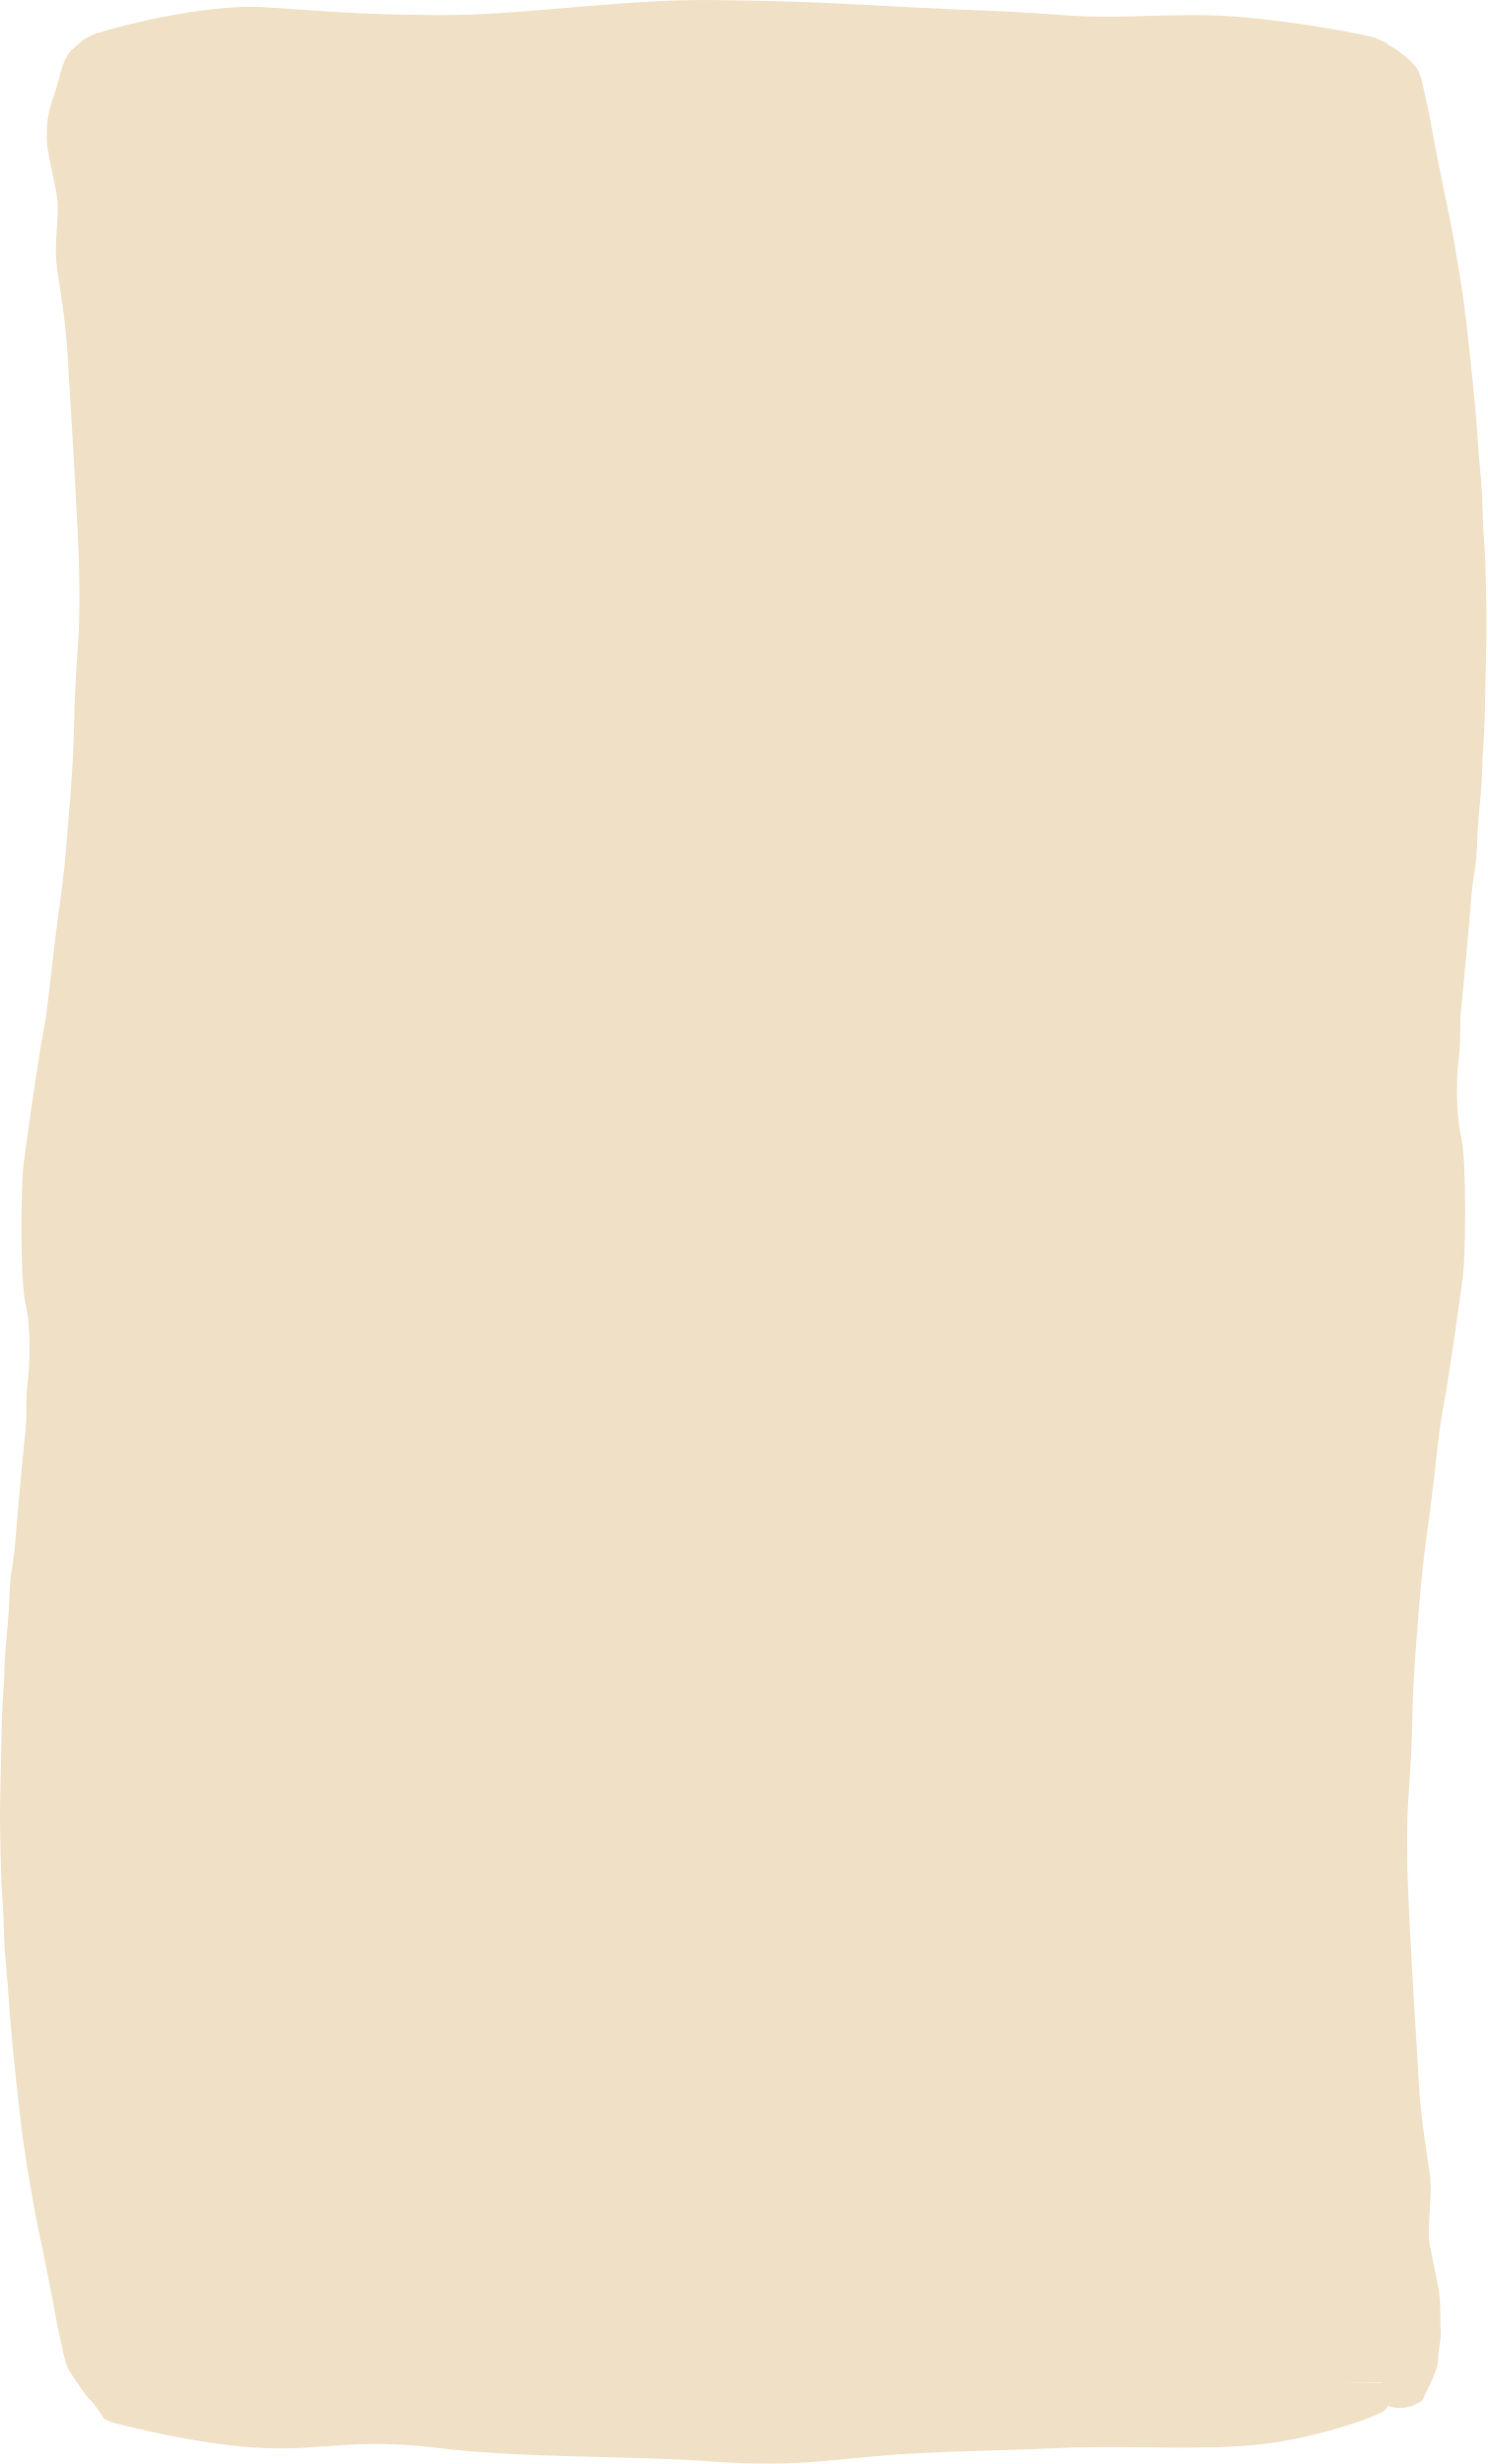
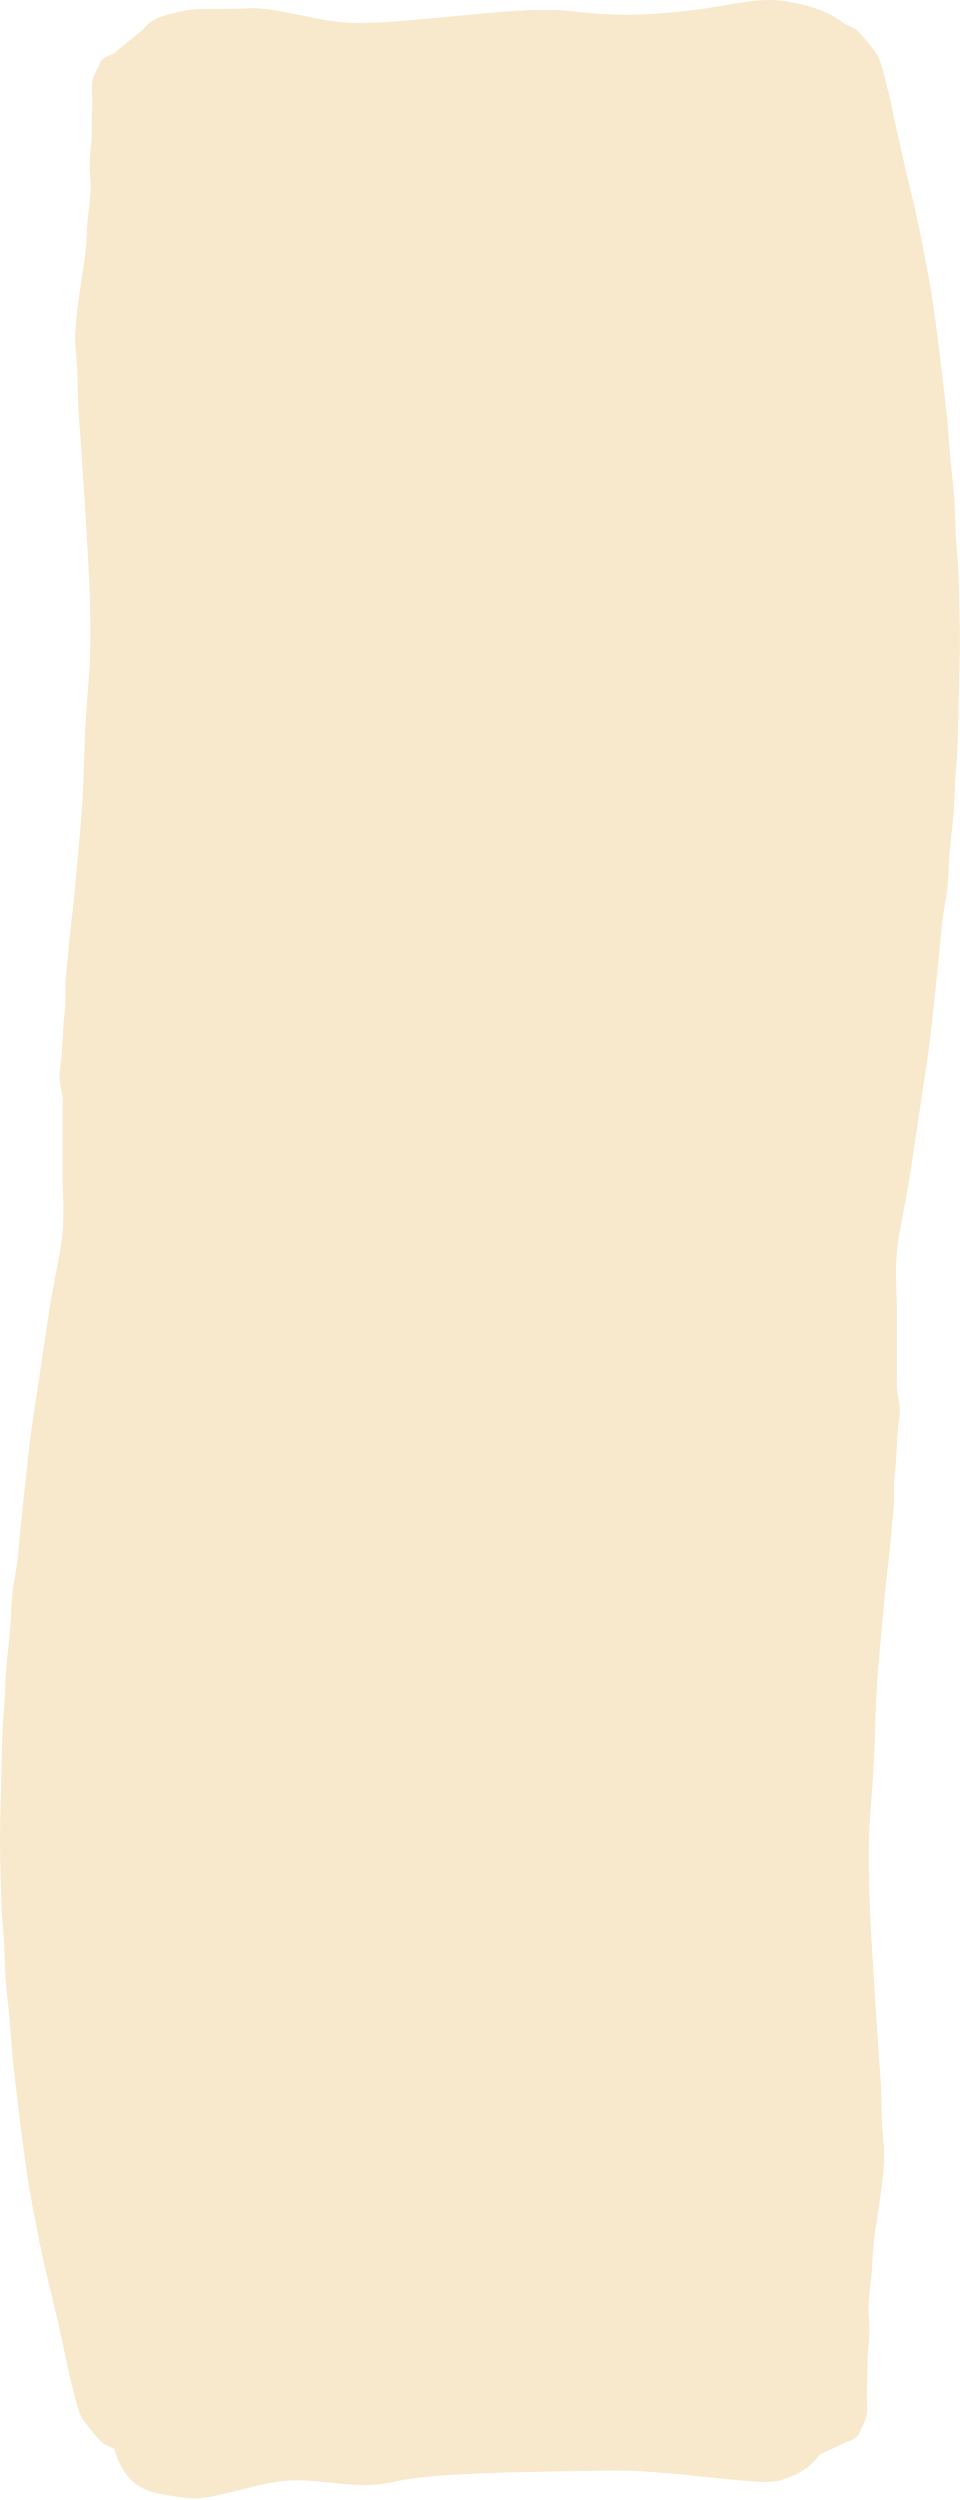
- <svg xmlns="http://www.w3.org/2000/svg" width="940" height="1557" viewBox="0 0 940 1557" fill="currentColor">
-   <path d="M900 1514.77C899 1517.77 896.391 1518.39 893.5 1519.77C890.609 1521.15 886.429 1521.94 882.5 1521.5C878.571 1521.06 876.213 1520.3 873 1518C869.787 1515.7 876 1485.27 876 1485.27L867 1294.25L876 977.28L873 687.501V552.001V368.5V68L875.5 27C875.5 27 877 28.5 879.5 29.5C882 30.5 892.532 38.639 895.5 43.154C898.468 47.669 900.119 58.277 902 66.368C903.881 74.459 904.418 79.105 906 87.26C907.582 95.415 909.593 105.739 911.5 115.116C913.407 124.493 914.815 130.363 916.5 139.103C918.053 147.159 918.872 151.973 920.161 159.548L920.5 161.542C921.994 170.317 923.099 176.609 924.5 186.303C925.901 195.998 927.38 209.396 929 224.218C930.62 239.041 932.326 256 933 264.455C933.674 272.909 933.846 277.665 934.5 286.12C935.154 294.576 935.921 300.253 936.5 309.334C937.079 318.414 937.17 329.123 937.5 334.869C937.83 340.614 938.175 343.825 938.5 349.57C938.825 355.316 939.513 382.191 939.5 393.676C939.487 405.16 939.179 413.711 939 423.079L938.939 426.269C938.786 434.326 938.65 441.45 938.5 447.066C938.33 453.413 938.291 457.267 938 463.316C937.709 469.365 937.269 473.356 937 478.792C936.731 484.228 936.791 487.576 936.5 492.72C936.209 497.864 935.917 500.739 935.5 505.874C935.083 511.009 934.473 516.241 934 522.897C933.527 529.554 933.683 534.956 933 542.242C932.317 549.528 931.321 553.541 930.5 560.812C929.679 568.084 929.256 575.563 928.5 584.026C927.745 592.473 927.299 597.214 926.504 605.644L926.5 605.692C925.703 614.151 924.864 624.576 923.5 636.643C922.136 648.71 923.571 656.414 922 668.5C920.429 680.586 920 703.5 923.5 718.5C927 733.5 926.304 794.315 924.5 807C922.696 819.685 921.833 826.818 920 839.499C918.167 852.18 915.31 871.095 914 878.962C912.69 886.828 911.71 891.197 910.5 899.08C909.29 906.962 907.478 924.194 906.5 932.352C905.522 940.511 905.003 945.089 904 953.244C902.997 961.4 900.173 980.771 899 991.933C897.827 1003.09 897.411 1009.38 896.5 1020.56C895.588 1031.75 894.37 1045.54 893.5 1061.57C892.63 1077.61 892.778 1088.75 892 1105.68C891.222 1122.61 889.801 1136.62 889.5 1149.01C889.2 1161.32 889.307 1168.26 889.496 1180.5L889.5 1180.73C889.687 1192.83 891.359 1223.83 892.425 1243.57L892.5 1244.96C893.56 1264.61 894.571 1280.75 895.5 1295.25C896.429 1309.76 896.548 1317.93 898 1332.4C899.452 1346.86 901.293 1356.93 903.5 1372.63C905.707 1388.34 901.567 1406.58 903.5 1417.5C905.433 1428.42 907.085 1434.81 909 1445.36C910.915 1455.91 910.05 1465.5 910.5 1472.44C910.949 1479.37 909 1484.27 909 1489.27C909 1494.27 907.5 1497.7 906 1501.77C904.5 1505.84 901 1511.77 900 1514.77Z" fill="#F0E1C6" />
-   <path d="M46 31.031C48.5 29.031 52 25.031 54.5 24.031C57 23.031 60.5 20.531 63.5 20.531C64.809 20.531 64.975 20.126 67 20.346L70.5 20.531L71.806 20.346L74 19.531V20.031L72.5 21.531L72 21.882C72 23.234 63.5 56.382 63.5 56.382L72.5 247.398L63.5 564.372L66.5 854.151V989.651V1173.15V1473.65V1529.53C66.5 1529.53 59.196 1517.99 57 1516.53C54.804 1515.07 46.969 1503.01 44 1498.5C41.032 1493.98 39.382 1483.38 37.5 1475.28C35.619 1467.19 35.082 1462.55 33.5 1454.39C31.918 1446.24 29.907 1435.91 28 1426.54C26.093 1417.16 24.685 1411.29 23 1402.55C21.447 1394.49 20.628 1389.68 19.34 1382.1L19 1380.11C17.506 1371.33 16.401 1365.04 15 1355.35C13.599 1345.65 12.12 1332.26 10.5 1317.43C8.88 1302.61 7.175 1285.65 6.5 1277.2C5.826 1268.74 5.655 1263.99 5 1255.53C4.346 1247.08 3.579 1241.4 3 1232.32C2.422 1223.24 2.33 1212.53 2 1206.78C1.67 1201.04 1.326 1197.83 1 1192.08C0.675 1186.34 -0.013 1159.46 0 1147.98C0.013 1136.49 0.321 1127.94 0.5 1118.57L0.561 1115.38C0.714 1107.33 0.85 1100.2 1 1094.59C1.17 1088.24 1.209 1084.39 1.5 1078.34C1.791 1072.29 2.231 1068.3 2.5 1062.86C2.769 1057.42 2.71 1054.08 3 1048.93C3.291 1043.79 3.583 1040.91 4 1035.78C4.418 1030.64 5.027 1025.41 5.5 1018.75C5.973 1012.1 5.818 1006.7 6.5 999.41C7.183 992.124 8.179 988.111 9 980.84C9.822 973.568 10.244 966.089 11 957.626C11.755 949.179 12.201 944.438 12.996 936.008L13 935.96C13.797 927.501 14.636 917.076 16 905.009C17.364 892.942 15.929 885.238 17.5 873.152C19.072 861.066 19.5 838.152 16 823.152C12.5 808.152 13.196 747.337 15 734.652C16.805 721.967 17.667 714.834 19.5 702.153C21.334 689.472 24.19 670.557 25.5 662.691C26.81 654.824 27.79 650.455 29 642.572C30.21 634.69 32.022 617.459 33 609.3C33.978 601.141 34.497 596.564 35.5 588.408C36.504 580.252 39.328 560.881 40.5 549.719C41.673 538.557 42.089 532.275 43 521.089C43.912 509.903 45.13 496.114 46 480.079C46.87 464.044 46.722 452.906 47.5 435.974C48.278 419.042 49.699 405.028 50 392.642C50.3 380.336 50.193 373.395 50.004 361.156L50 360.917C49.814 348.817 48.141 317.826 47.075 298.082L47 296.694C45.94 277.046 44.929 260.906 44 246.398C43.071 231.891 42.952 223.722 41.5 209.257C40.048 194.792 38.207 184.726 36 169.021C33.793 153.315 37.934 135.071 36 124.152C34.067 113.233 32.415 106.845 30.5 96.296C28.586 85.747 30 74.214 31.5 68.531C33 62.848 35.5 56.531 36.5 52.531C37.5 48.531 38.5 44.603 40 40.531C41.5 36.459 43.5 33.031 46 31.031Z" fill="#F0E1C6" />
-   <rect x="63.002" y="43.533" width="815" height="1462" fill="#F0E1C6" />
-   <path d="M450.5 0.031C391.192 -0.643 329.502 9.993 275.502 9.533C221.502 9.072 207.5 7.031 167.002 4.549C126.504 2.067 67.002 19.031 64.502 20.031C62.002 21.031 66.039 22.073 65.502 24.533C64.965 26.992 65.002 30.033 64.502 32.533C64.002 35.033 64.502 37.033 63.002 43.533C61.502 50.033 877.011 45.675 878.002 43.534C878.993 41.392 878.671 41.369 879.002 39.033C879.332 36.696 879.002 32.533 878.002 29.533C877.002 26.533 872.502 25.533 869.502 24.033C866.502 22.533 820.5 13.531 781.502 10.534C742.504 7.537 710.5 12.534 671.5 9.533C632.5 6.531 616.202 6.73 574.502 4.549C532.802 2.368 509.808 0.705 450.5 0.031Z" fill="#F0E1C6" />
-   <path d="M452 1555.53C398.034 1551.55 331 1553.53 277 1546.94C223 1540.36 207.587 1548.51 166.859 1546.94C126.13 1545.38 71.99 1531.25 69.493 1530.21C66.997 1529.16 66.035 1528.59 65.499 1526.02C64.962 1523.44 64.999 1520.26 64.5 1517.64C64.001 1515.02 64.5 1512.93 63.002 1506.12C61.504 1499.31 875.888 1503.88 876.878 1506.12C877.867 1508.36 877.546 1508.39 877.876 1510.83C878.206 1513.28 877.876 1517.64 876.878 1520.78C875.879 1523.92 871.385 1524.97 868.39 1526.54C865.394 1528.11 830 1541.53 792.5 1545.03C755 1548.53 710.5 1545.03 669.165 1546.94C627.829 1548.86 616.143 1548.25 574.5 1550.53C532.858 1552.81 505.966 1559.51 452 1555.53Z" fill="#F0E1C6" />
+ <svg xmlns="http://www.w3.org/2000/svg" width="455" height="1185" viewBox="0 0 455 1185" fill="none">
+   <path d="M407.05 1153.79C406.143 1156.17 401.189 1157.54 401.189 1157.54L388.402 1163.54L393.388 1132.49L397.919 985.745L401.09 736.046V536.467V429.072V283.632V45.459L399.057 10.798C399.057 10.798 403.461 12.642 405.451 13.798C407.44 14.955 412.444 21.396 415.133 24.974C417.823 28.553 419.318 36.96 421.023 43.373C422.727 49.786 423.213 53.468 424.647 59.931C426.081 66.395 427.903 74.578 429.63 82.01C431.358 89.442 432.634 94.094 434.161 101.022C435.568 107.407 436.31 111.222 437.477 117.226L437.785 118.807C439.139 125.762 440.14 130.748 441.409 138.432C442.678 146.116 444.018 156.735 445.486 168.483C446.954 180.231 448.499 193.673 449.11 200.374C449.721 207.075 449.877 210.844 450.47 217.546C451.062 224.248 451.757 228.748 452.282 235.945C452.806 243.142 452.889 251.63 453.188 256.183C453.487 260.737 453.799 263.282 454.094 267.836C454.389 272.389 455.012 293.69 455 302.793C454.988 311.895 454.709 318.673 454.547 326.098L454.492 328.626C454.353 335.012 454.23 340.658 454.094 345.11C453.94 350.14 453.904 353.194 453.641 357.989C453.377 362.783 452.978 365.946 452.735 370.254C452.491 374.563 452.545 377.217 452.282 381.294C452.018 385.37 451.754 387.65 451.376 391.719C450.997 395.789 450.445 399.936 450.017 405.212C449.588 410.488 449.729 414.769 449.11 420.544C448.492 426.319 447.59 429.5 446.845 435.263C446.101 441.026 445.718 446.954 445.033 453.661C444.349 460.356 443.945 464.114 443.225 470.795L443.221 470.833C442.499 477.538 441.739 485.801 440.503 495.365C439.267 504.929 438.302 510.317 436.879 519.896C435.455 529.476 433.173 545.48 430.989 559.147C428.806 572.813 426.006 583.412 425.1 594.104C424.194 604.797 425.1 610.047 425.1 619.797C425.1 626.549 425.1 639.056 425.1 647.853L425.1 656.546C425.1 661.796 427.36 665.546 426.23 672.296C425.1 679.046 425.08 691.647 424.194 698.113C423.308 704.58 424.099 708.296 423.566 715.046C423.033 721.796 421.632 736.49 420.57 745.336C419.508 754.183 419.131 759.162 418.305 768.028C417.479 776.894 416.375 787.823 415.587 800.532C414.799 813.241 414.933 822.069 414.228 835.489C413.523 848.91 412.236 860.017 411.963 869.833C411.691 879.587 411.788 885.089 411.959 894.789L411.963 894.978C412.132 904.569 413.647 929.132 414.613 944.781L414.681 945.881C415.641 961.454 416.557 974.246 417.399 985.745C418.241 997.243 417.455 1003.72 418.771 1015.18C420.086 1026.65 416.984 1042.8 415.041 1056.3C413.098 1069.8 413.858 1071.3 412.91 1080.3C411.963 1089.3 411.262 1091.43 411.963 1099.8C412.663 1108.16 411.029 1114.28 411.194 1119.77C411.358 1125.27 410.865 1130.81 410.865 1134.77C410.865 1138.74 411.414 1141.28 410.865 1144.51C410.316 1147.74 407.956 1151.42 407.05 1153.79Z" fill="#F8E8CC" />
+   <path d="M47.567 29.455C48.466 27.1 53.381 25.741 53.381 25.741L70.861 11.55L61.119 50.548L56.625 195.865L53.48 443.126V640.758V747.105V891.126V1126.97L55.495 1161.3C55.495 1161.3 51.127 1159.47 49.153 1158.33C47.179 1157.18 42.216 1150.8 39.548 1147.26C36.88 1143.72 35.397 1135.39 33.706 1129.04C32.015 1122.69 31.533 1119.04 30.11 1112.64C28.688 1106.24 26.881 1098.14 25.167 1090.78C23.453 1083.42 22.187 1078.81 20.673 1071.95C19.277 1065.63 18.541 1061.85 17.383 1055.91L17.078 1054.34C15.735 1047.45 14.742 1042.52 13.482 1034.91C12.223 1027.3 10.894 1016.78 9.438 1005.15C7.981 993.517 6.449 980.206 5.843 973.571C5.236 966.935 5.083 963.203 4.494 956.566C3.906 949.93 3.217 945.474 2.697 938.347C2.177 931.22 2.095 922.816 1.798 918.306C1.501 913.797 1.192 911.277 0.899 906.768C0.607 902.258 -0.011 881.165 0 872.151C0.012 863.138 0.289 856.426 0.45 849.074L0.504 846.577C0.642 840.251 0.764 834.657 0.899 830.248C1.052 825.267 1.087 822.242 1.349 817.494C1.61 812.747 2.006 809.615 2.247 805.348C2.489 801.082 2.436 798.454 2.697 794.417C2.958 790.38 3.22 788.123 3.596 784.093C3.971 780.063 4.519 775.957 4.944 770.732C5.369 765.507 5.229 761.268 5.843 755.55C6.456 749.831 7.351 746.681 8.09 740.974C8.828 735.267 9.208 729.398 9.887 722.755C10.565 716.126 10.967 712.406 11.68 705.792L11.685 705.751C12.401 699.111 13.155 690.93 14.381 681.459C15.607 671.988 16.564 666.653 17.977 657.167C19.389 647.681 21.653 631.833 23.819 618.3C25.985 604.767 28.762 594.271 29.661 583.683C30.56 573.095 29.661 567.896 29.661 558.242C29.661 551.56 29.661 539.186 29.661 530.476L29.661 521.85C29.661 516.652 27.419 512.938 28.54 506.254C29.661 499.57 29.681 487.093 30.56 480.689C31.439 474.286 30.654 470.606 31.183 463.921C31.711 457.237 33.101 442.687 34.155 433.927C35.209 425.167 35.583 420.236 36.402 411.457C37.221 402.677 38.316 391.855 39.098 379.27C39.88 366.685 39.747 357.943 40.446 344.654C41.146 331.364 42.422 320.366 42.694 310.645C42.963 300.987 42.866 295.539 42.697 285.933L42.694 285.746C42.526 276.249 41.022 251.925 40.064 236.429L39.997 235.34C39.044 219.919 38.136 207.251 37.301 195.865C36.465 184.479 37.245 178.067 35.94 166.714C34.635 155.362 37.712 139.371 39.639 126.003C41.567 112.635 40.813 111.149 41.753 102.237C42.694 93.325 43.388 91.207 42.694 82.927C41.998 74.648 43.62 68.586 43.456 63.143C43.293 57.7 43.782 52.214 43.782 48.289C43.782 44.365 43.238 41.847 43.782 38.651C44.327 35.455 46.668 31.809 47.567 29.455Z" fill="#F8E8CC" />
+   <path d="M286.628 1171.08C319.346 1170.38 359.533 1178.79 369.678 1175.76C379.823 1172.73 385.907 1168.62 391.57 1158.76C395.676 1151.61 399.583 1143.64 404.63 1134.73C416.638 1113.55 48.986 1120.28 51.158 1134.73C53.33 1149.19 51.59 1160.17 58.633 1171.08C65.676 1181.98 75.727 1182.19 87.466 1183.95C99.205 1185.71 112.561 1179.4 131.25 1176.38C149.938 1173.35 166.778 1181.06 186.78 1176.38C206.782 1171.69 253.91 1171.77 286.628 1171.08Z" fill="#F8E8CC" />
+   <path d="M169.615 10.94C202.234 10.482 247.721 2.484 269.695 5.194C291.668 7.905 306.426 7.192 325.058 5.194C343.69 3.197 357.006 -0.959 368.71 0.201C380.414 1.361 392.131 4.8 399.59 10.8C407.049 16.8 402.743 23.121 404.909 32.657C407.074 42.193 47.952 39.3 51.148 32.55C54.344 25.8 61.428 21.527 65.522 16.812C71.167 10.312 70.053 8.845 86.845 5.194C94.516 3.526 102.296 4.58 115.615 4.05C130.533 2.55 151.897 11.188 169.615 10.94Z" fill="#F8E8CC" />
+   <rect x="404.918" y="32.55" width="1102.5" height="353.77" transform="rotate(90 404.918 32.5498)" fill="#F8E8CC" />
</svg>
